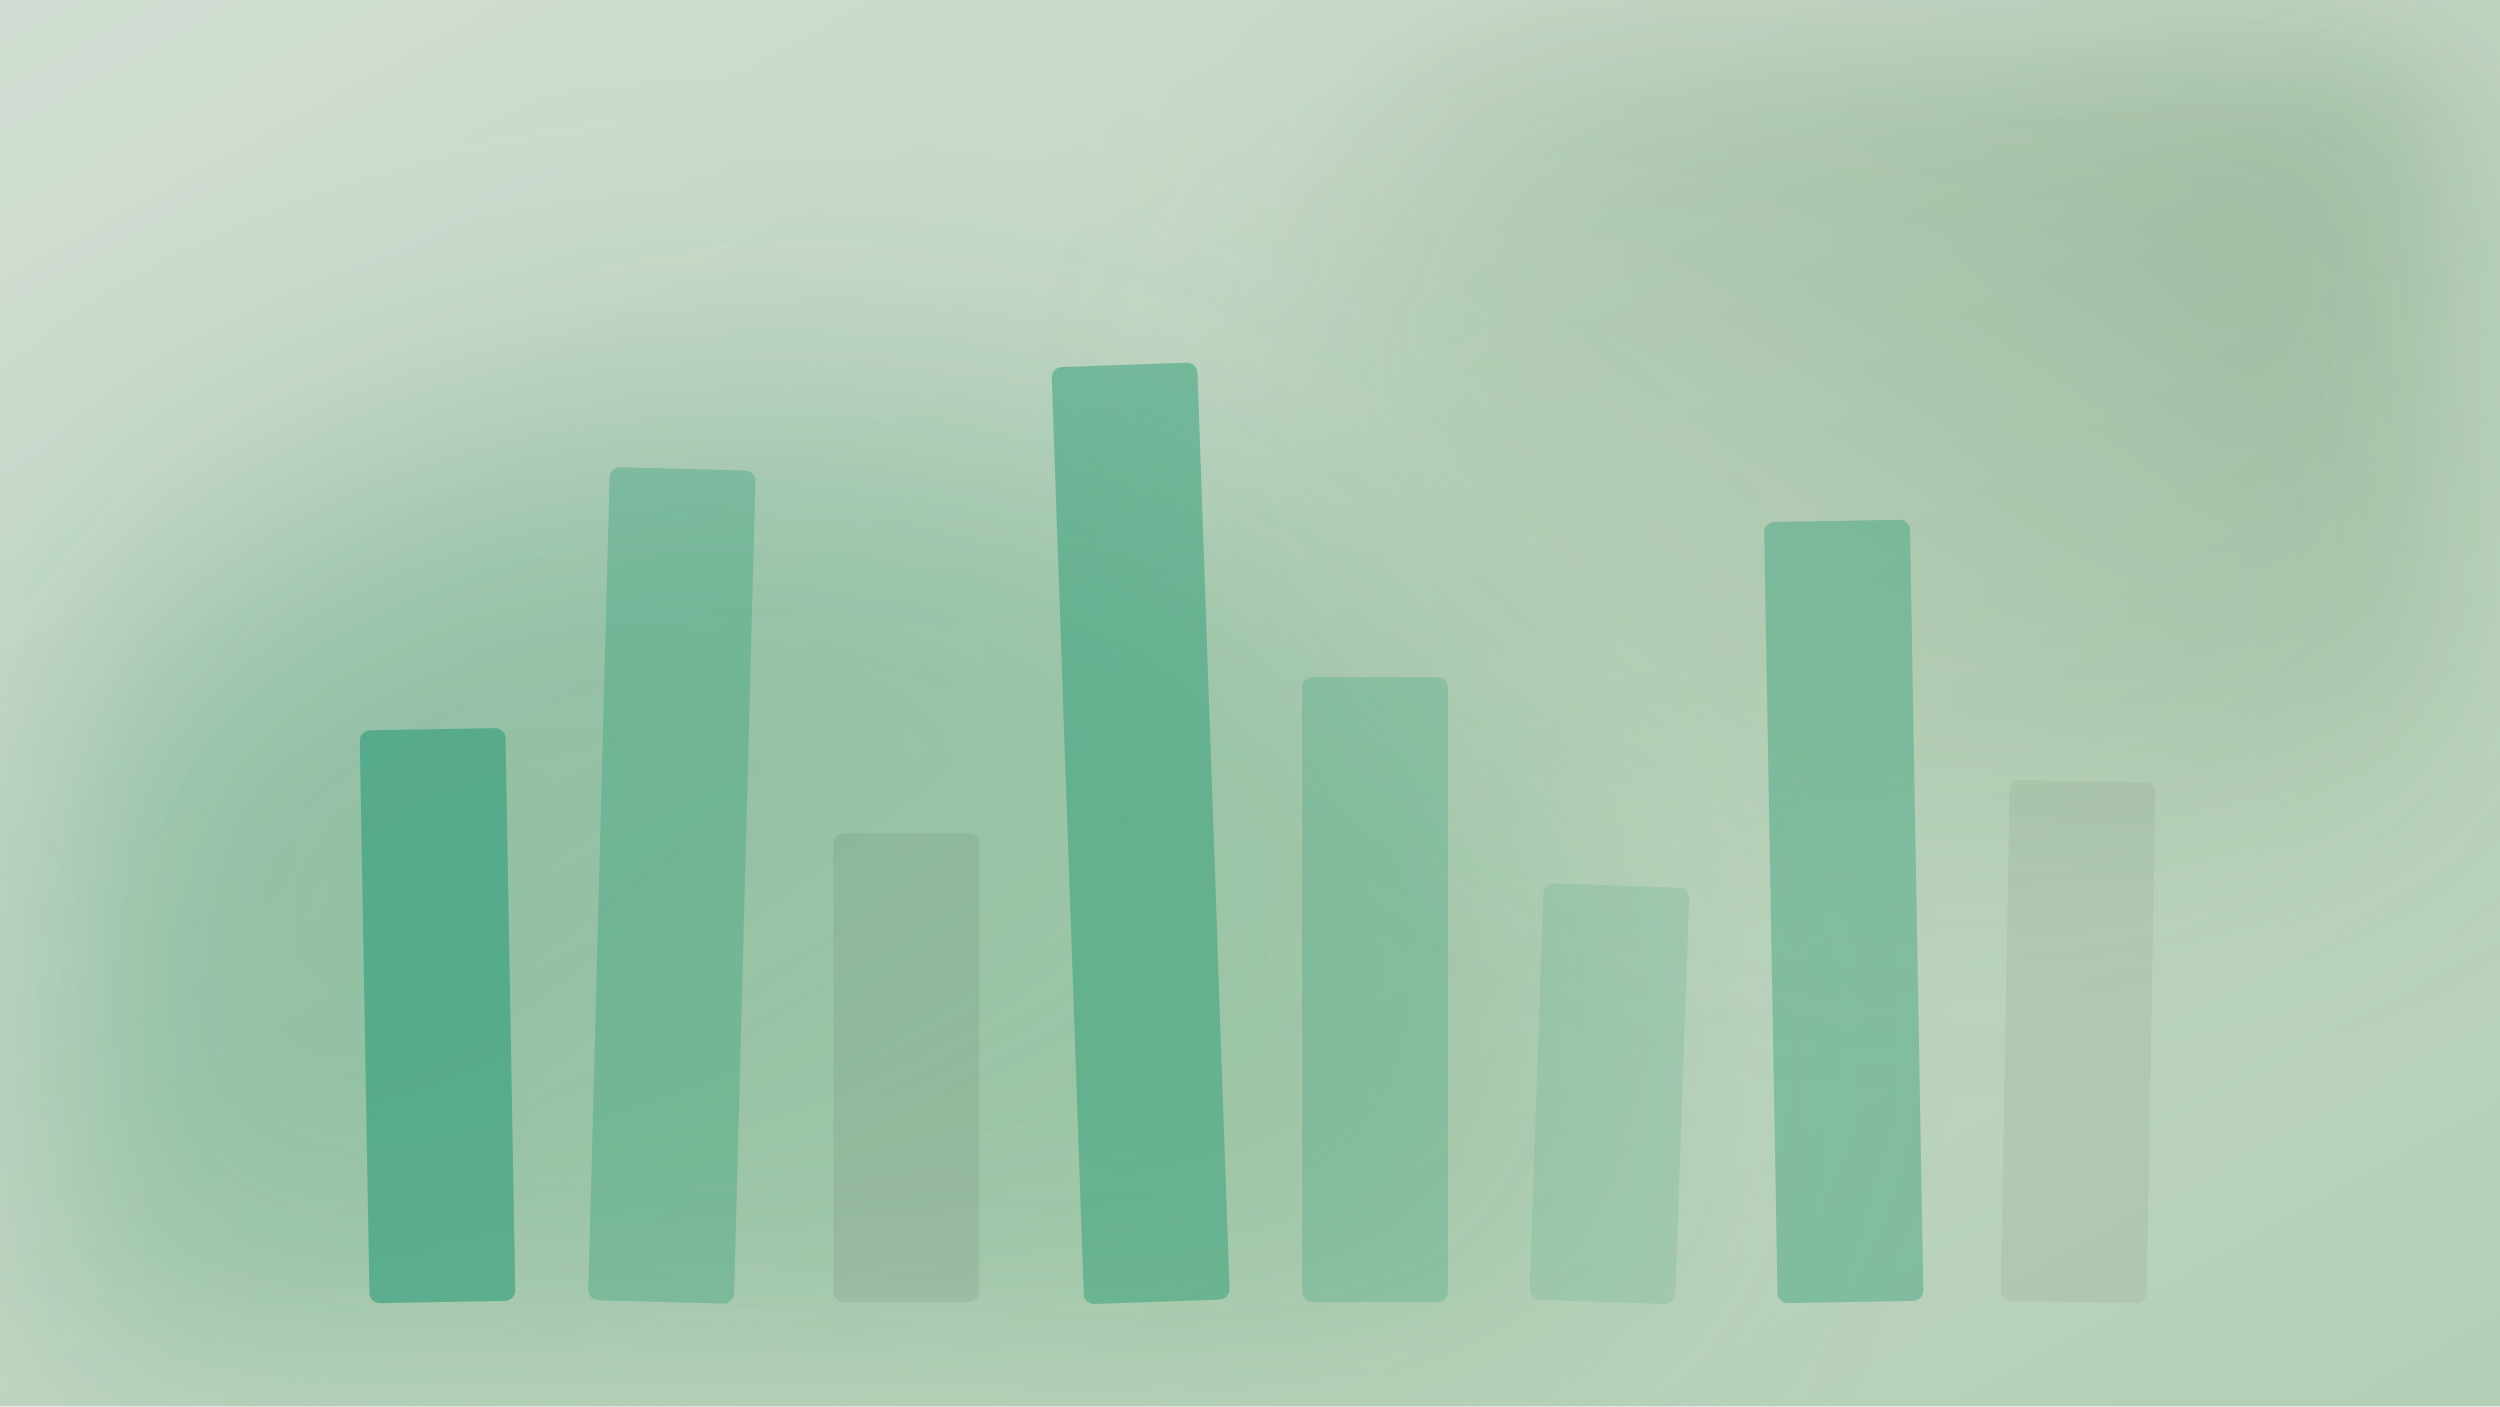
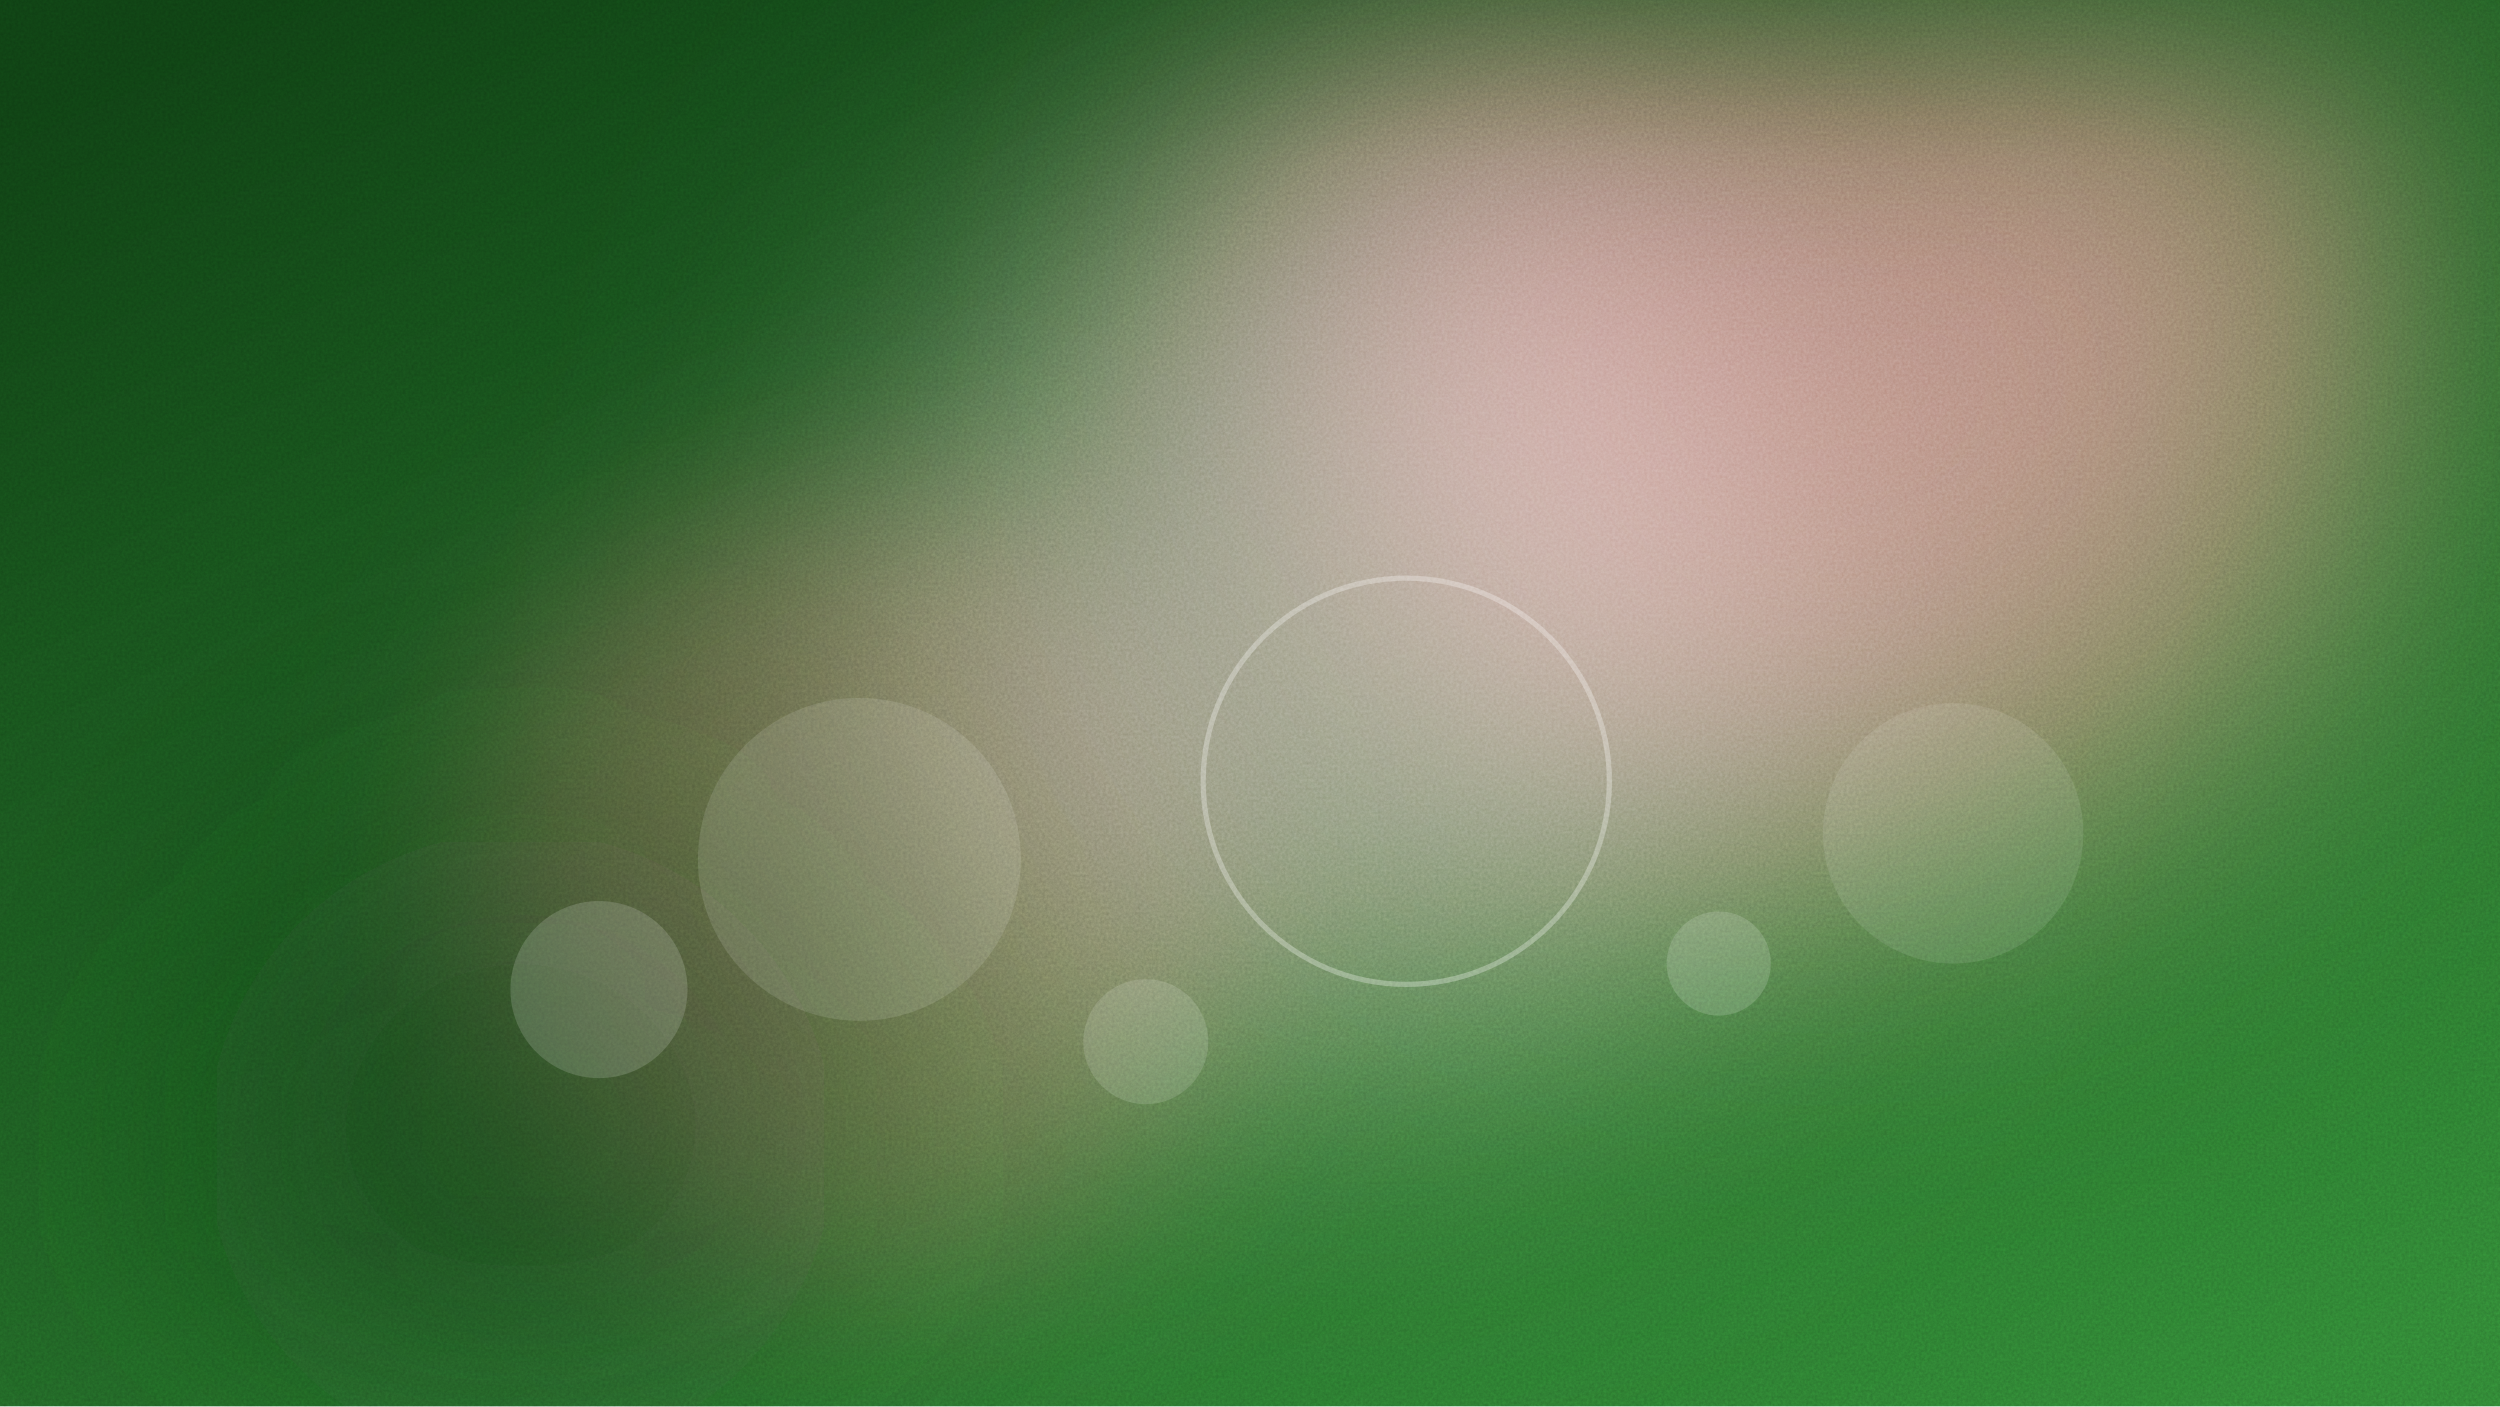
<svg xmlns="http://www.w3.org/2000/svg" width="960" height="540" viewBox="0 0 960 540">
  <defs>
-     <linearGradient id="bg" x1="0%" y1="0%" x2="100%" y2="100%">
-       <stop offset="0%" stop-color="#E8F5E9" />
-       <stop offset="100%" stop-color="#C8E6C9" />
+     <linearGradient id="bg" x1="10%" y1="0%" x2="90%" y2="100%">
+       <stop offset="0%" stop-color="#0F3D13" />
+       <stop offset="100%" stop-color="#2E7D32" />
    </linearGradient>
-     <linearGradient id="blob1" x1="0%" y1="0%" x2="100%" y2="100%">
-       <stop offset="0%" stop-color="#2D9D78" stop-opacity="0.45" />
-       <stop offset="100%" stop-color="#66BB6A" stop-opacity="0.2" />
-     </linearGradient>
-     <linearGradient id="blob2" x1="100%" y1="0%" x2="0%" y2="100%">
-       <stop offset="0%" stop-color="#1B5E20" stop-opacity="0.3" />
-       <stop offset="100%" stop-color="#A5D6A7" stop-opacity="0.12" />
-     </linearGradient>
-     <filter id="blur1" x="-50%" y="-50%" width="200%" height="200%">
-       <feGaussianBlur stdDeviation="60" />
+     <filter id="blurXL" x="-60%" y="-60%" width="220%" height="220%">
+       <feGaussianBlur stdDeviation="65" />
    </filter>
-     <filter id="blur2" x="-50%" y="-50%" width="200%" height="200%">
-       <feGaussianBlur stdDeviation="45" />
+     <filter id="blurL" x="-60%" y="-60%" width="220%" height="220%">
+       <feGaussianBlur stdDeviation="38" />
    </filter>
    <filter id="grain">
-       <feTurbulence type="fractalNoise" baseFrequency="0.65" numOctaves="3" stitchTiles="stitch" />
-       <feColorMatrix type="saturate" values="0" />
-       <feBlend in="SourceGraphic" mode="multiply" />
+       <feTurbulence type="fractalNoise" baseFrequency="0.9" numOctaves="4" stitchTiles="stitch" result="noise" />
+       <feColorMatrix in="noise" type="matrix" values="0 0 0 0 1  0 0 0 0 1  0 0 0 0 1  0 0 0 0.6 0" />
    </filter>
  </defs>
  <rect width="960" height="540" fill="url(#bg)" />
-   <ellipse cx="300" cy="400" rx="320" ry="240" fill="url(#blob1)" filter="url(#blur1)" />
-   <ellipse cx="750" cy="150" rx="260" ry="180" fill="url(#blob2)" filter="url(#blur2)" />
-   <rect width="960" height="540" filter="url(#grain)" opacity="0.1" />
-   <rect x="140" y="280" width="56" height="220" rx="4" fill="#2D9D78" opacity="0.6" transform="rotate(-1 168 390)" />
-   <rect x="230" y="180" width="56" height="320" rx="4" fill="#2D9D78" opacity="0.35" transform="rotate(1.5 258 340)" />
-   <rect x="320" y="320" width="56" height="180" rx="4" fill="#2A2522" opacity="0.08" />
-   <rect x="410" y="140" width="56" height="360" rx="4" fill="#2D9D78" opacity="0.5" transform="rotate(-2 438 320)" />
-   <rect x="500" y="260" width="56" height="240" rx="4" fill="#2D9D78" opacity="0.25" />
-   <rect x="590" y="340" width="56" height="160" rx="4" fill="#2D9D78" opacity="0.15" transform="rotate(2 618 420)" />
-   <rect x="680" y="200" width="56" height="300" rx="4" fill="#2D9D78" opacity="0.4" transform="rotate(-1 708 350)" />
-   <rect x="770" y="300" width="56" height="200" rx="4" fill="#2A2522" opacity="0.06" transform="rotate(1 798 400)" />
+   <circle cx="700" cy="120" r="210" fill="#F06292" opacity="0.7" filter="url(#blurXL)" style="mix-blend-mode:screen" />
+   <circle cx="520" cy="230" r="170" fill="#F8BBD0" opacity="0.5" filter="url(#blurXL)" style="mix-blend-mode:screen" />
+   <circle cx="330" cy="340" r="150" fill="#EC407A" opacity="0.32" filter="url(#blurL)" style="mix-blend-mode:screen" />
+   <circle cx="200" cy="440" r="120" fill="#082209" opacity="0.45" filter="url(#blurXL)" />
+   <rect width="960" height="540" filter="url(#grain)" style="mix-blend-mode:overlay" opacity="0.4" />
+   <circle cx="230" cy="380" r="34" fill="#FFFFFF" opacity="0.16" />
+   <circle cx="330" cy="330" r="62" fill="#FFFFFF" opacity="0.12" />
+   <circle cx="440" cy="400" r="24" fill="#FFFFFF" opacity="0.14" />
+   <circle cx="540" cy="300" r="78" fill="none" stroke="#FFFFFF" stroke-width="2" opacity="0.3" />
+   <circle cx="660" cy="370" r="20" fill="#FFFFFF" opacity="0.16" />
+   <circle cx="750" cy="320" r="50" fill="#FFFFFF" opacity="0.1" />
</svg>
